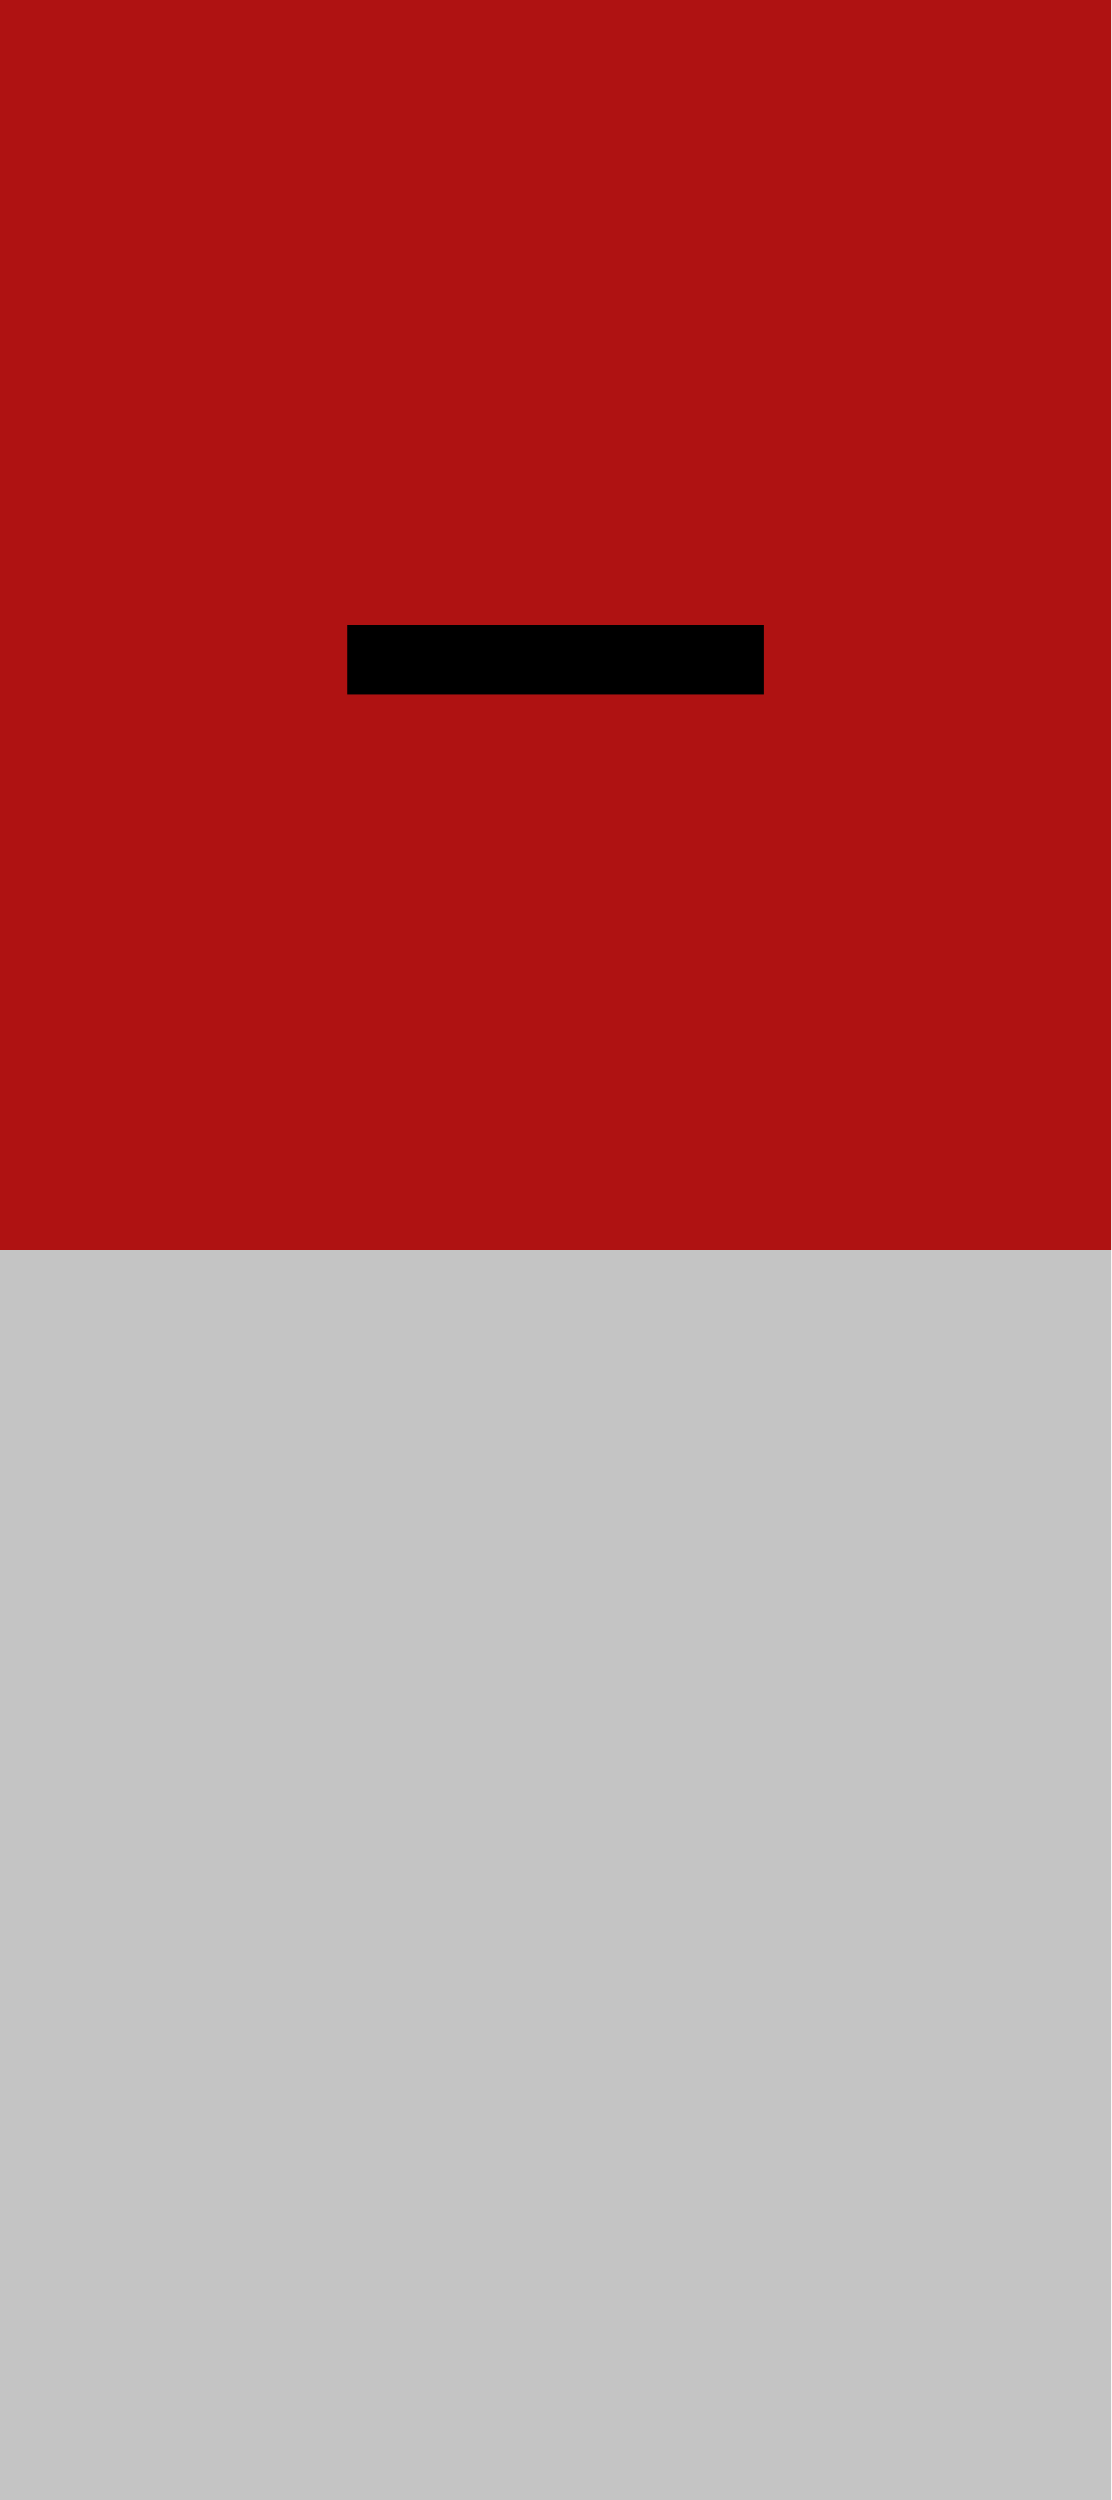
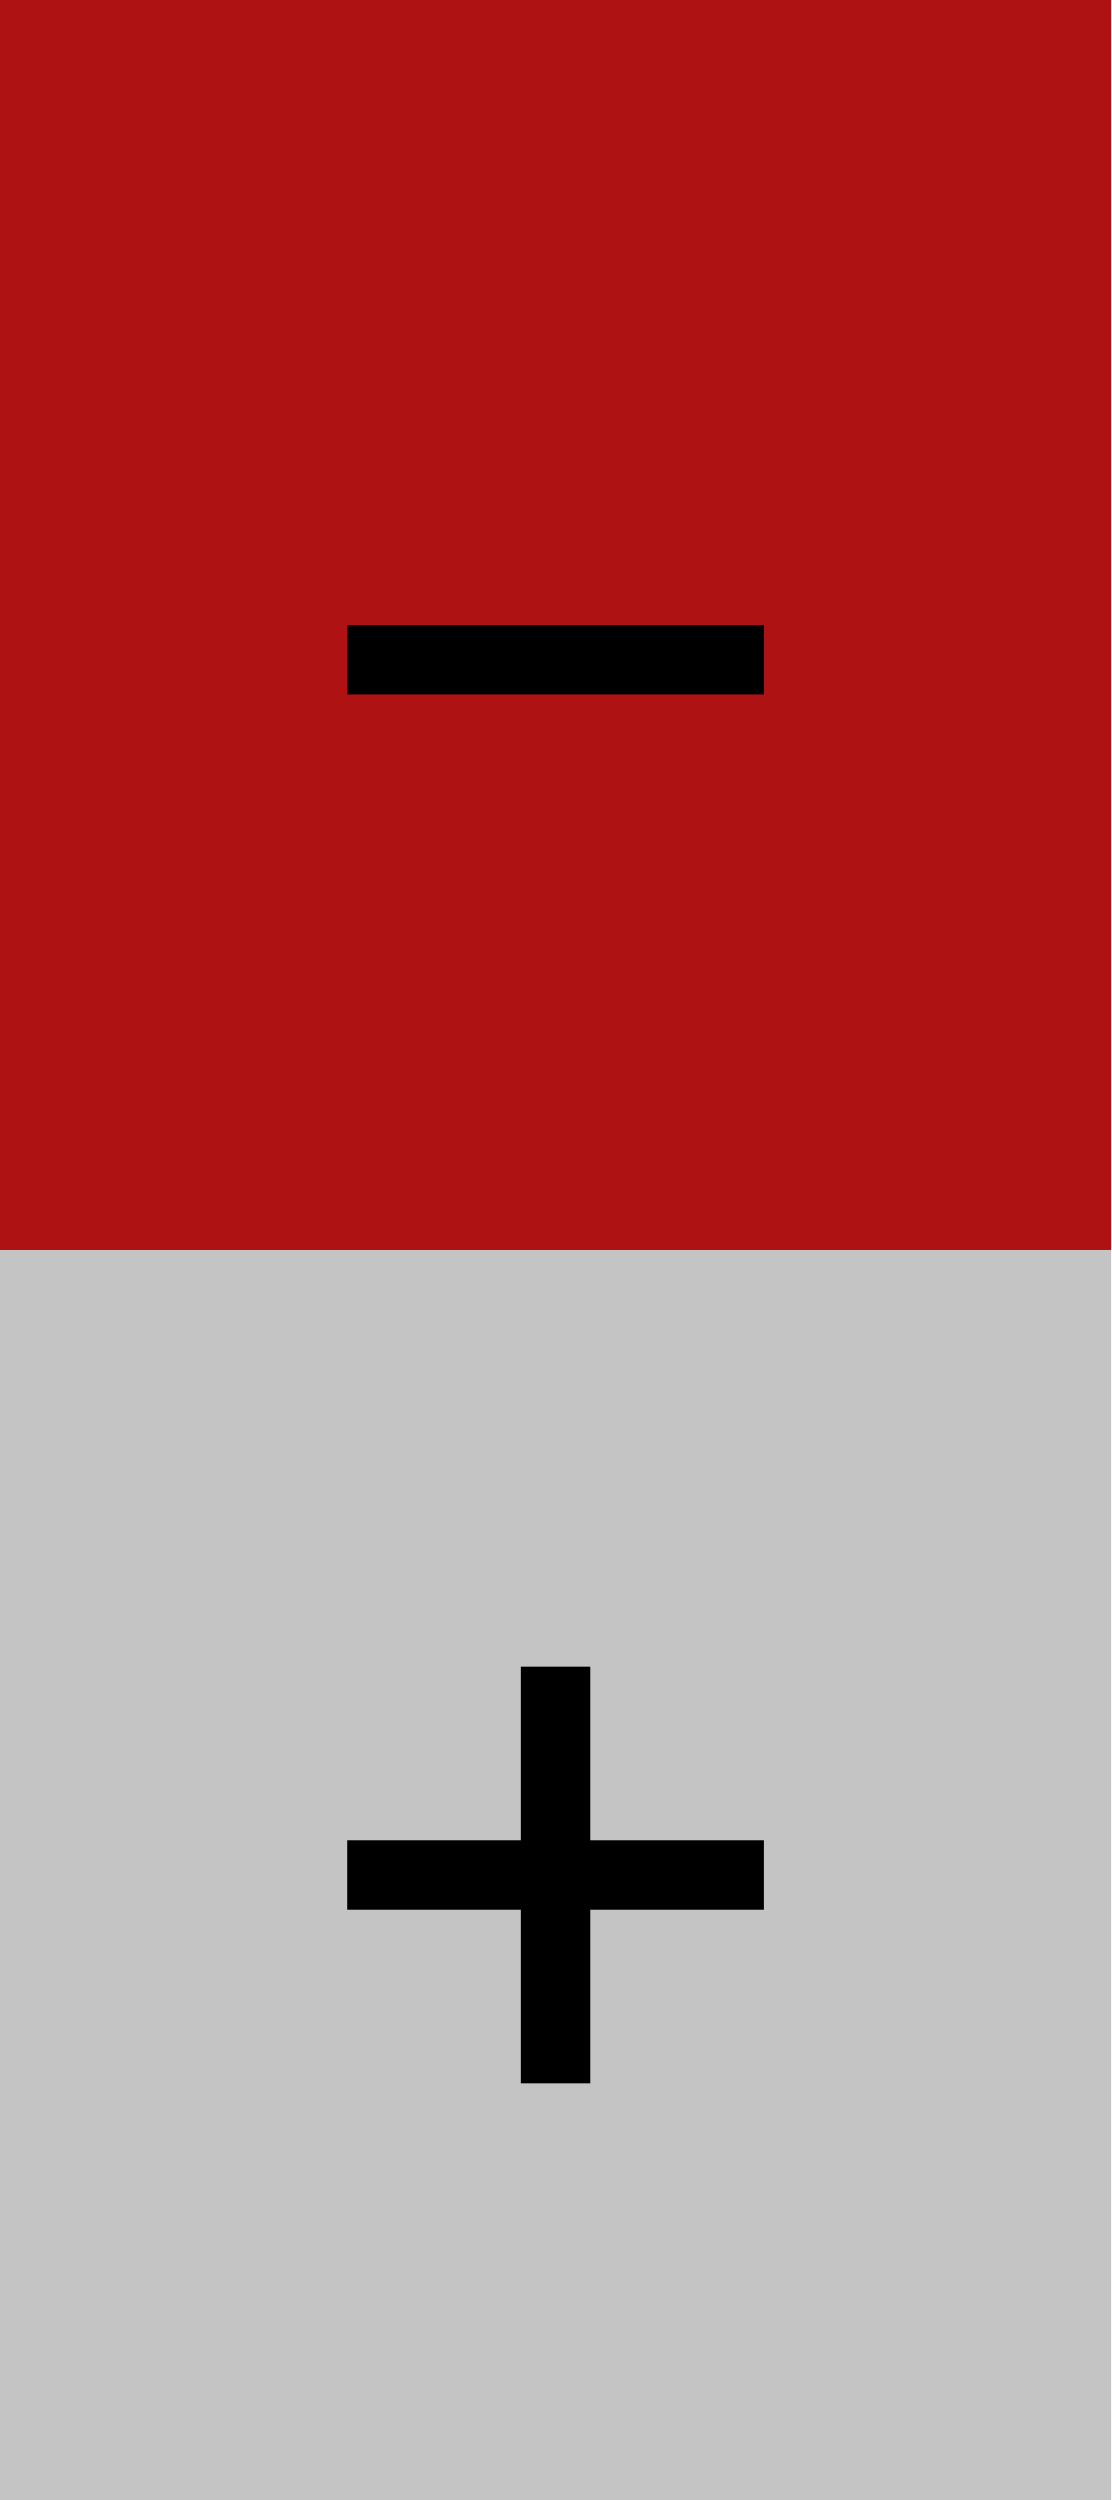
<svg xmlns="http://www.w3.org/2000/svg" width="16" height="36" viewBox="0 0 16 36" fill="none">
  <rect x="16" y="36" width="16" height="36" transform="rotate(-180 16 36)" fill="#C4C4C4" />
  <rect width="16" height="18" fill="#AF1212" />
  <rect x="5" y="9" width="6" height="1" fill="black" />
+   <path d="M5 27H8M11 27H8M8 27V24V29.5V30" stroke="black" />
</svg>
